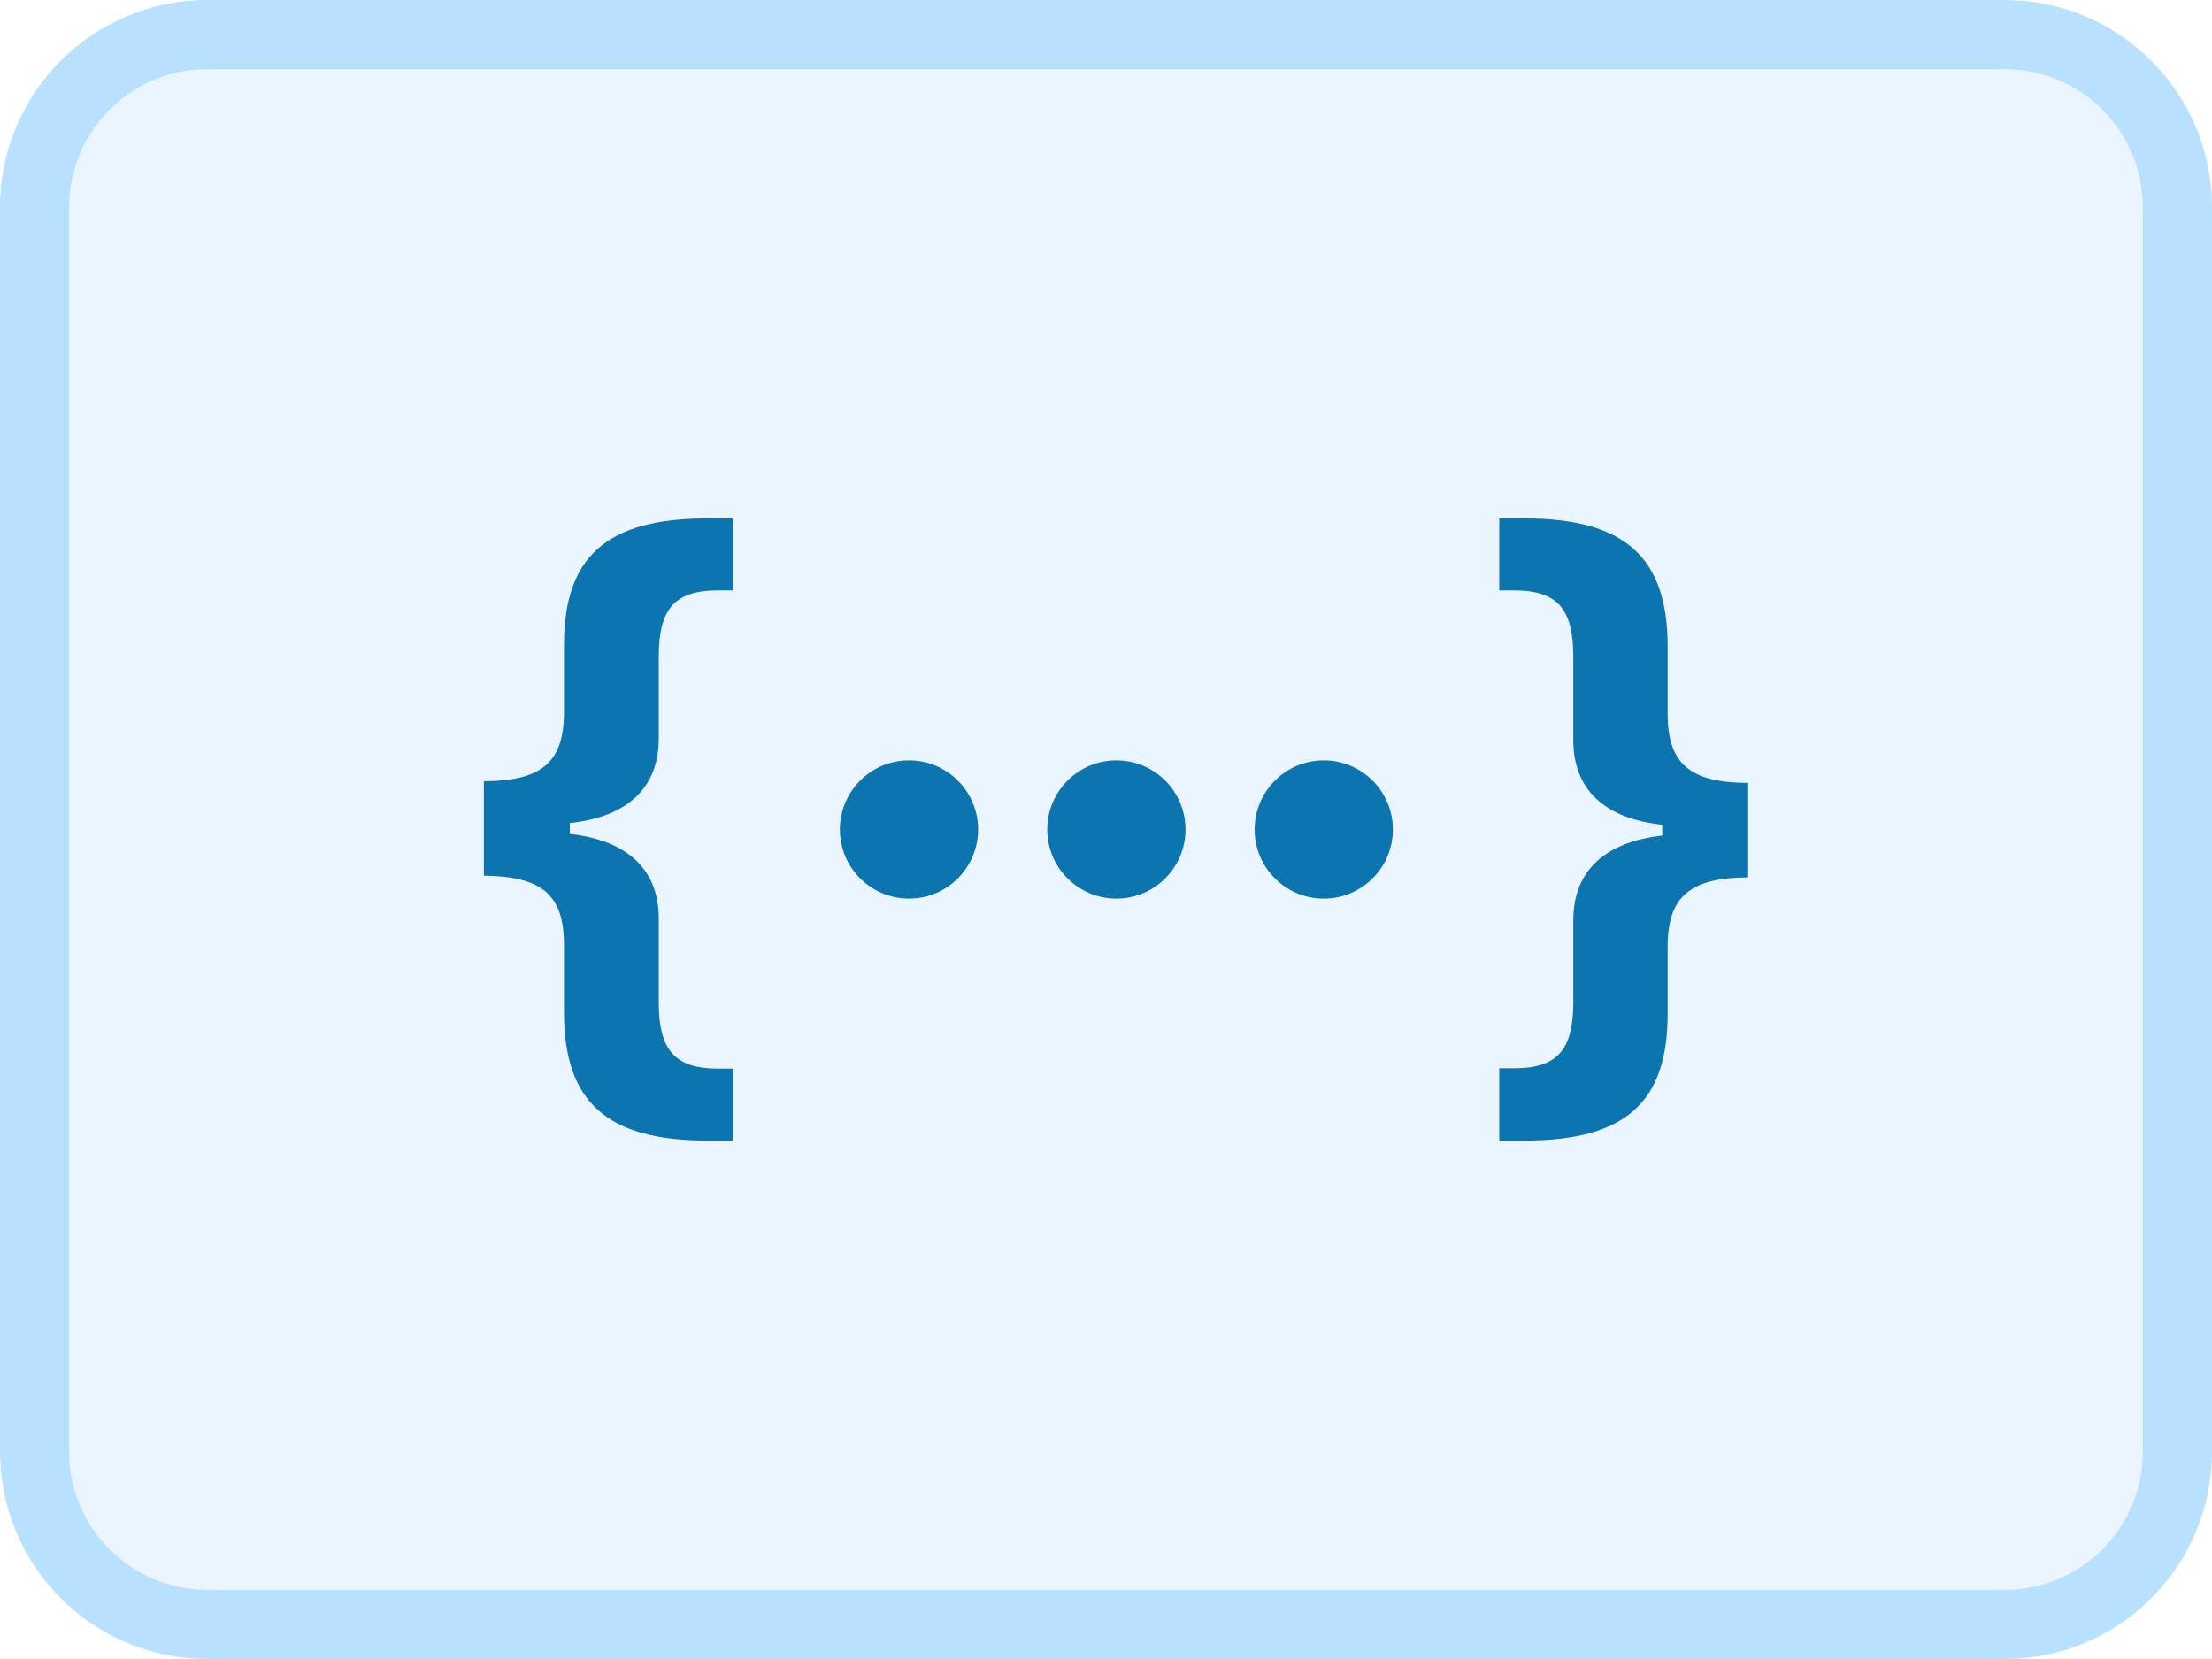
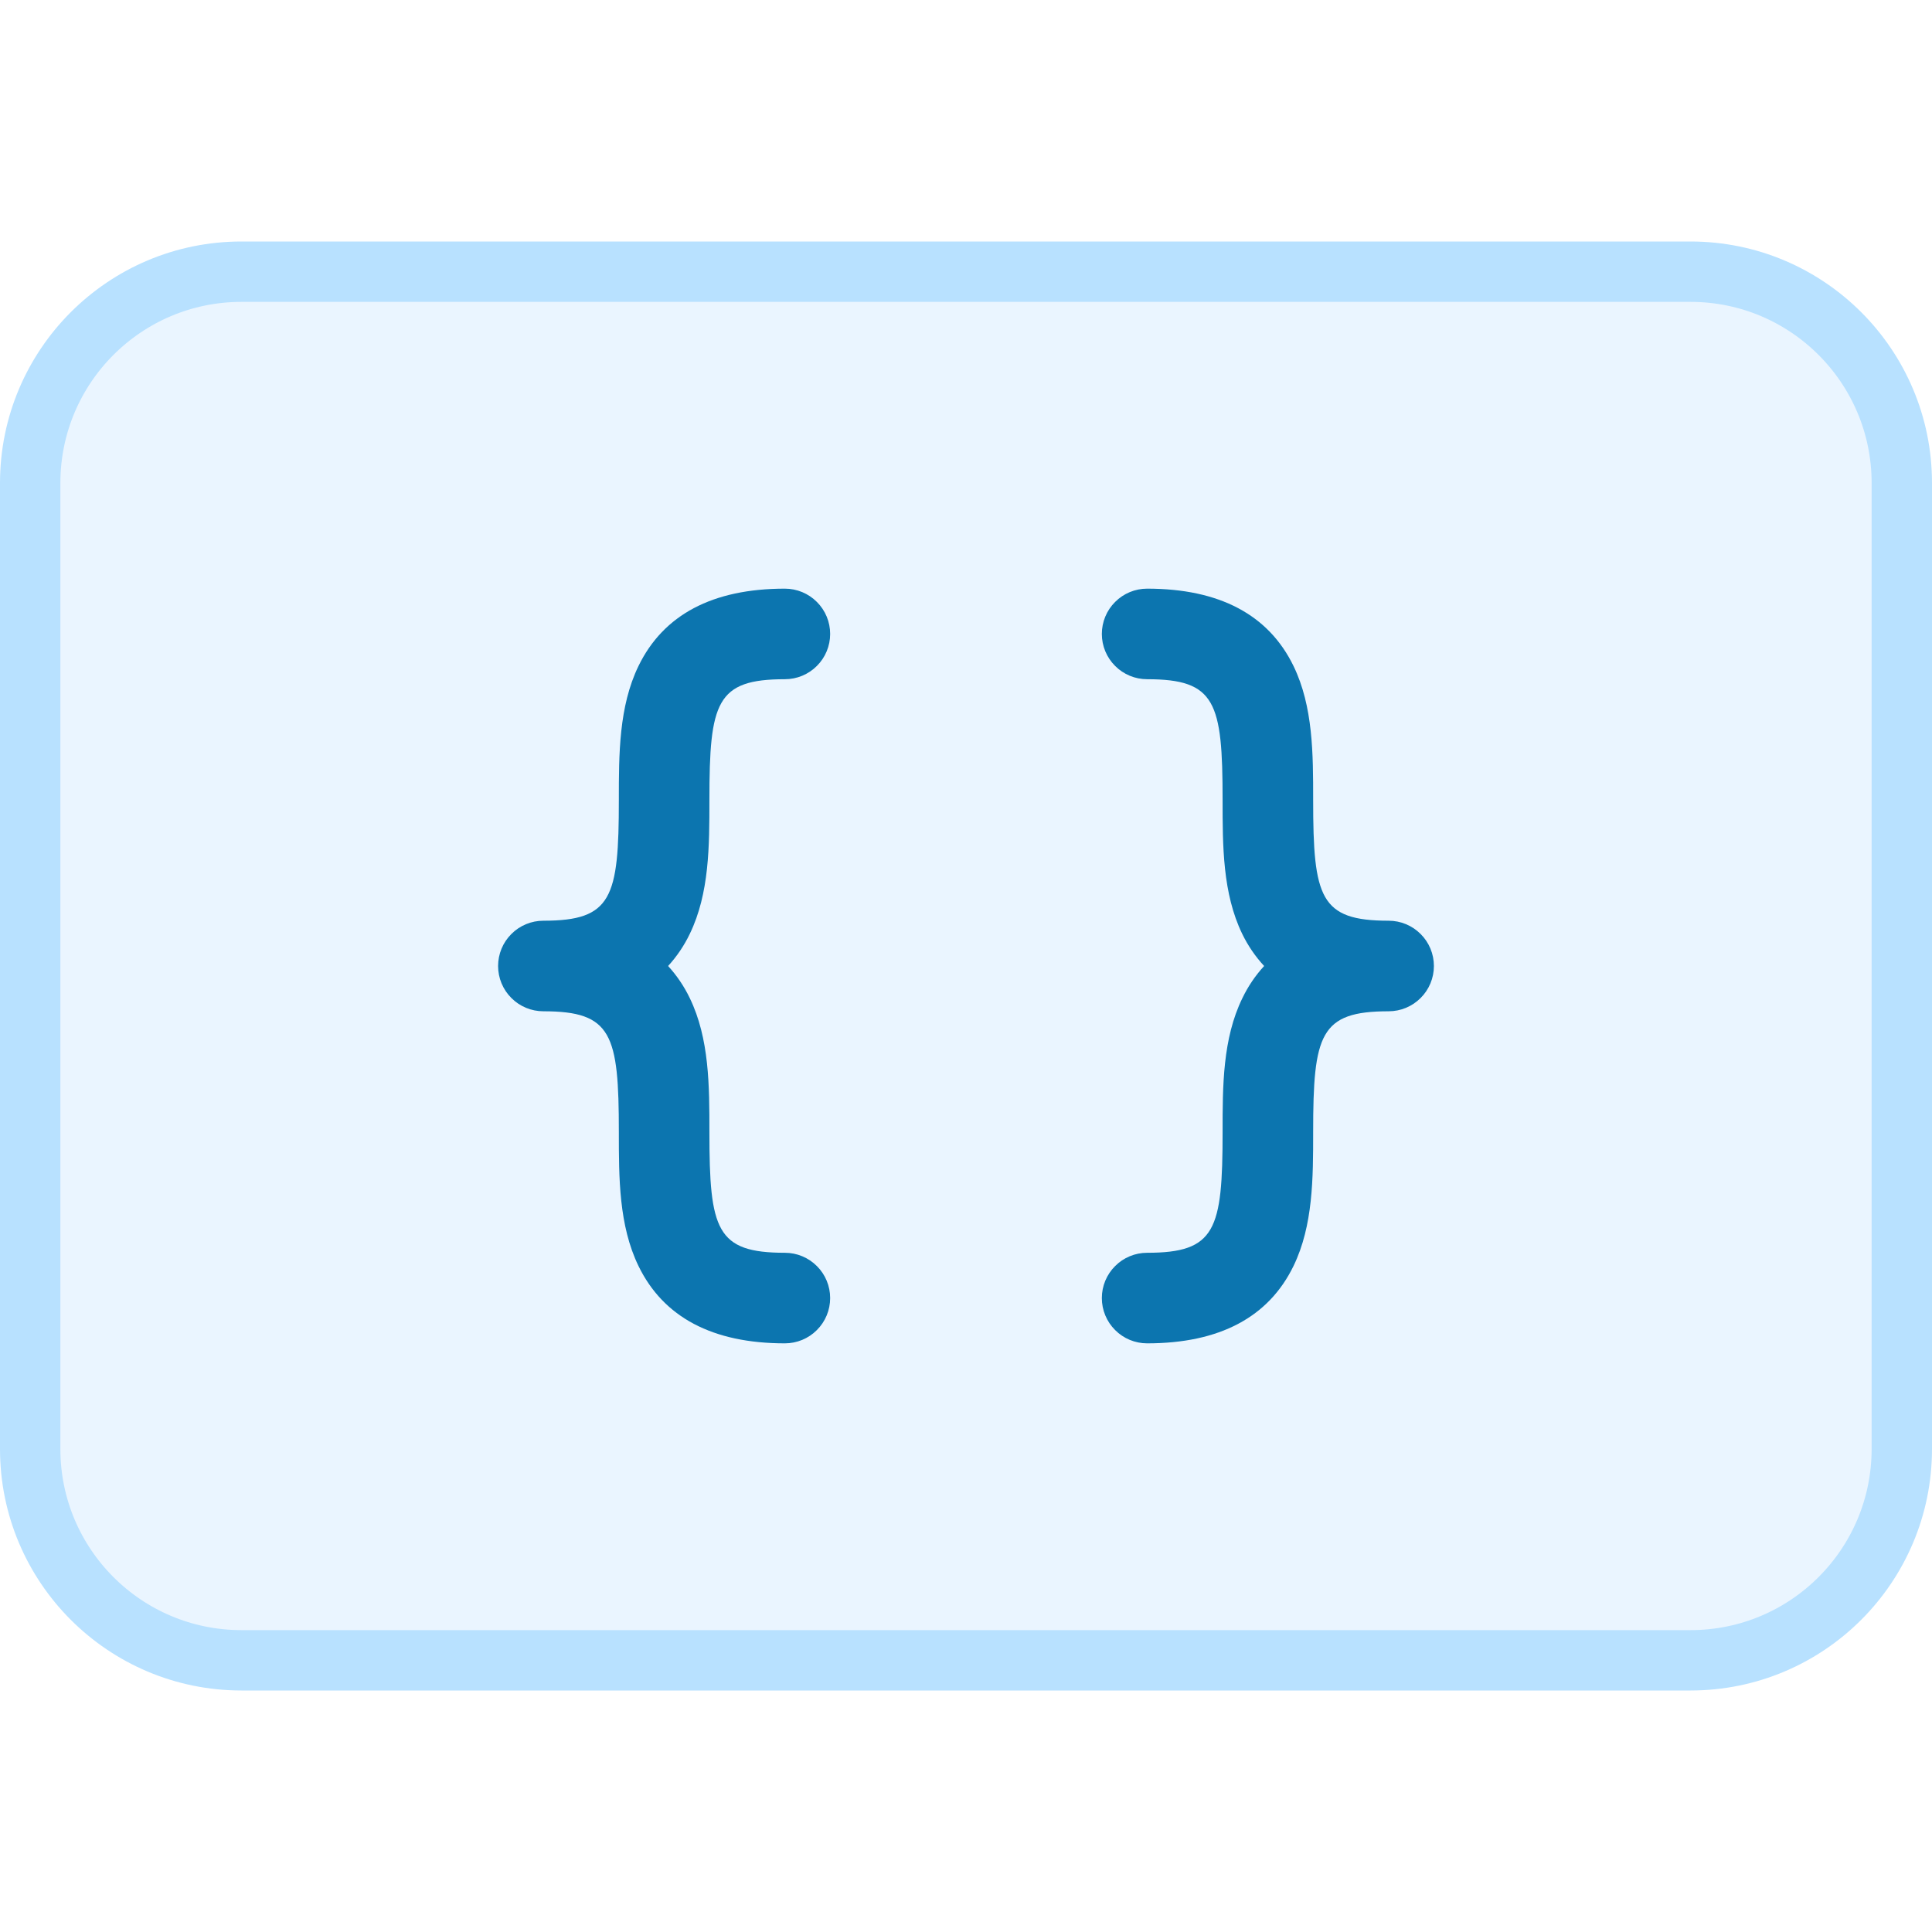
- <svg xmlns="http://www.w3.org/2000/svg" width="32" height="24" viewBox="0 0 32 24" fill="none">
-   <rect x="0.5" y="0.5" width="31" height="23" rx="2.5" fill="#EAF5FF" stroke="#B8E1FF" />
-   <path fill-rule="evenodd" clip-rule="evenodd" d="M8.243 11.907V12.064C9.078 12.157 9.53 12.58 9.53 13.287V14.501C9.53 15.193 9.766 15.459 10.385 15.459H10.601V16.5H10.237C8.778 16.5 8.159 15.94 8.159 14.643V13.67C8.159 12.948 7.845 12.678 7 12.668V11.302C7.84 11.297 8.159 11.027 8.159 10.3V9.332C8.159 8.05 8.778 7.5 10.237 7.5H10.601V8.541H10.385C9.761 8.541 9.53 8.807 9.53 9.499V10.683C9.53 11.396 9.078 11.818 8.243 11.907ZM24.047 12.088V11.931C23.212 11.843 22.76 11.42 22.76 10.708V9.495C22.76 8.802 22.524 8.541 21.905 8.541H21.689V7.5H22.052C23.506 7.5 24.125 8.06 24.125 9.352V10.325C24.125 11.047 24.445 11.322 25.29 11.327V12.693C24.445 12.698 24.125 12.973 24.125 13.695V14.668C24.125 15.95 23.512 16.5 22.052 16.5H21.689V15.454H21.905C22.524 15.454 22.76 15.193 22.76 14.501V13.312C22.76 12.604 23.212 12.182 24.047 12.088ZM13.15 13C13.703 13 14.15 12.552 14.15 12C14.15 11.448 13.703 11 13.15 11C12.598 11 12.15 11.448 12.15 12C12.15 12.552 12.598 13 13.15 13ZM17.15 12C17.15 12.552 16.703 13 16.15 13C15.598 13 15.15 12.552 15.15 12C15.15 11.448 15.598 11 16.15 11C16.703 11 17.15 11.448 17.15 12ZM19.15 13C19.703 13 20.15 12.552 20.15 12C20.15 11.448 19.703 11 19.15 11C18.598 11 18.15 11.448 18.15 12C18.15 12.552 18.598 13 19.15 13Z" fill="#0C75AF" />
+ <svg xmlns="http://www.w3.org/2000/svg" width="32" height="32" viewBox="0 0 32 32" fill="none">
+   <rect x="0.5" y="4.5" width="31" height="23" rx="3.5" fill="#EAF5FF" />
+   <rect x="0.5" y="4.5" width="31" height="23" rx="3.5" stroke="#B8E1FF" />
+   <path d="M11.425 15.468C11.332 15.662 11.211 15.841 11.066 16C11.211 16.159 11.332 16.338 11.425 16.532C11.75 17.203 11.75 17.989 11.75 18.75C11.75 20.371 11.865 20.75 13 20.75C13.199 20.75 13.39 20.829 13.53 20.97C13.671 21.11 13.75 21.301 13.75 21.5C13.75 21.699 13.671 21.89 13.53 22.03C13.39 22.171 13.199 22.25 13 22.25C11.804 22.25 10.988 21.819 10.575 20.968C10.25 20.297 10.25 19.511 10.25 18.75C10.25 17.129 10.135 16.75 9 16.75C8.801 16.75 8.61 16.671 8.47 16.53C8.329 16.39 8.25 16.199 8.25 16C8.25 15.801 8.329 15.61 8.47 15.47C8.61 15.329 8.801 15.25 9 15.25C10.135 15.25 10.25 14.871 10.25 13.25C10.25 12.489 10.25 11.703 10.575 11.032C10.988 10.181 11.804 9.75 13 9.75C13.199 9.75 13.39 9.829 13.53 9.97C13.671 10.11 13.75 10.301 13.75 10.5C13.75 10.699 13.671 10.89 13.53 11.03C13.39 11.171 13.199 11.25 13 11.25C11.865 11.25 11.75 11.629 11.75 13.25C11.75 14.011 11.75 14.797 11.425 15.468ZM23 15.25C21.865 15.25 21.75 14.871 21.75 13.25C21.75 12.489 21.75 11.703 21.425 11.032C21.012 10.181 20.196 9.75 19 9.75C18.801 9.75 18.61 9.829 18.47 9.97C18.329 10.11 18.25 10.301 18.25 10.5C18.25 10.699 18.329 10.89 18.47 11.03C18.61 11.171 18.801 11.25 19 11.25C20.135 11.25 20.25 11.629 20.25 13.25C20.25 14.011 20.25 14.797 20.575 15.468C20.669 15.662 20.791 15.841 20.938 16C20.792 16.159 20.671 16.338 20.578 16.532C20.25 17.203 20.25 17.989 20.25 18.75C20.25 20.371 20.135 20.75 19 20.75C18.801 20.75 18.61 20.829 18.47 20.97C18.329 21.11 18.25 21.301 18.25 21.5C18.25 21.699 18.329 21.89 18.47 22.03C18.61 22.171 18.801 22.25 19 22.25C20.196 22.25 21.012 21.819 21.425 20.968C21.75 20.297 21.75 19.511 21.75 18.75C21.75 17.129 21.865 16.75 23 16.75C23.199 16.75 23.39 16.671 23.53 16.53C23.671 16.39 23.75 16.199 23.75 16C23.75 15.801 23.671 15.61 23.53 15.47C23.39 15.329 23.199 15.25 23 15.25Z" fill="#0C75AF" />
</svg>
